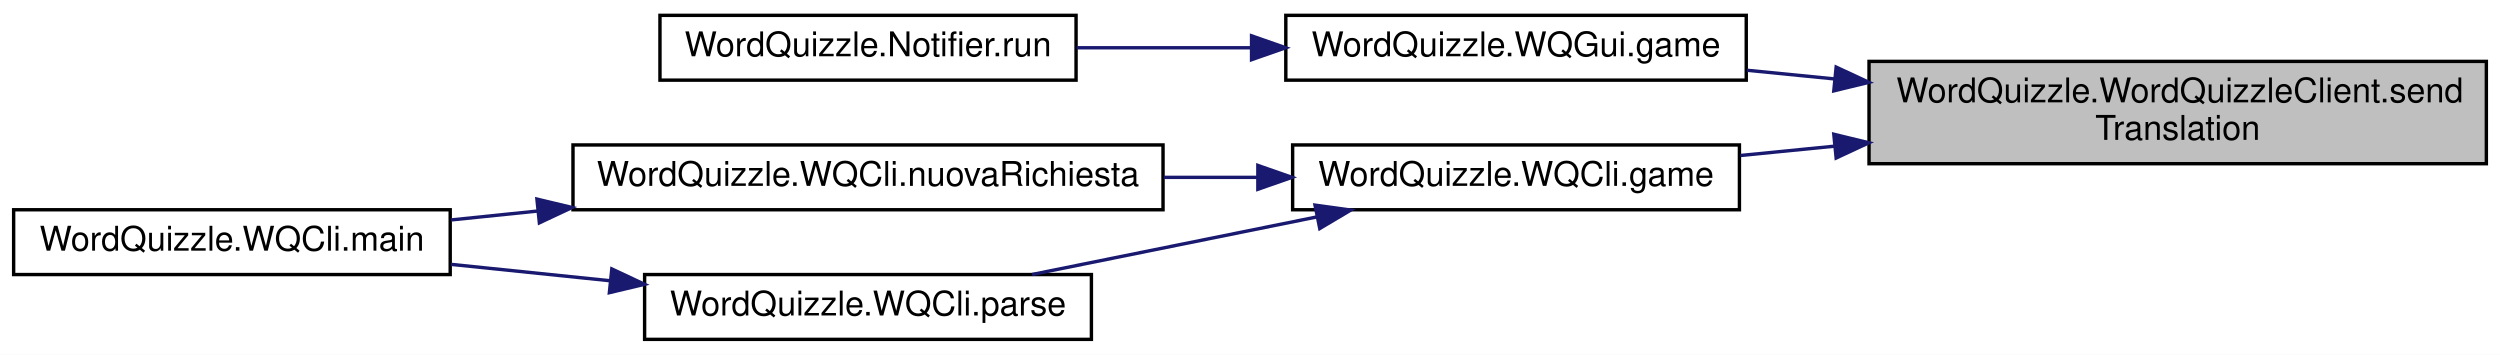
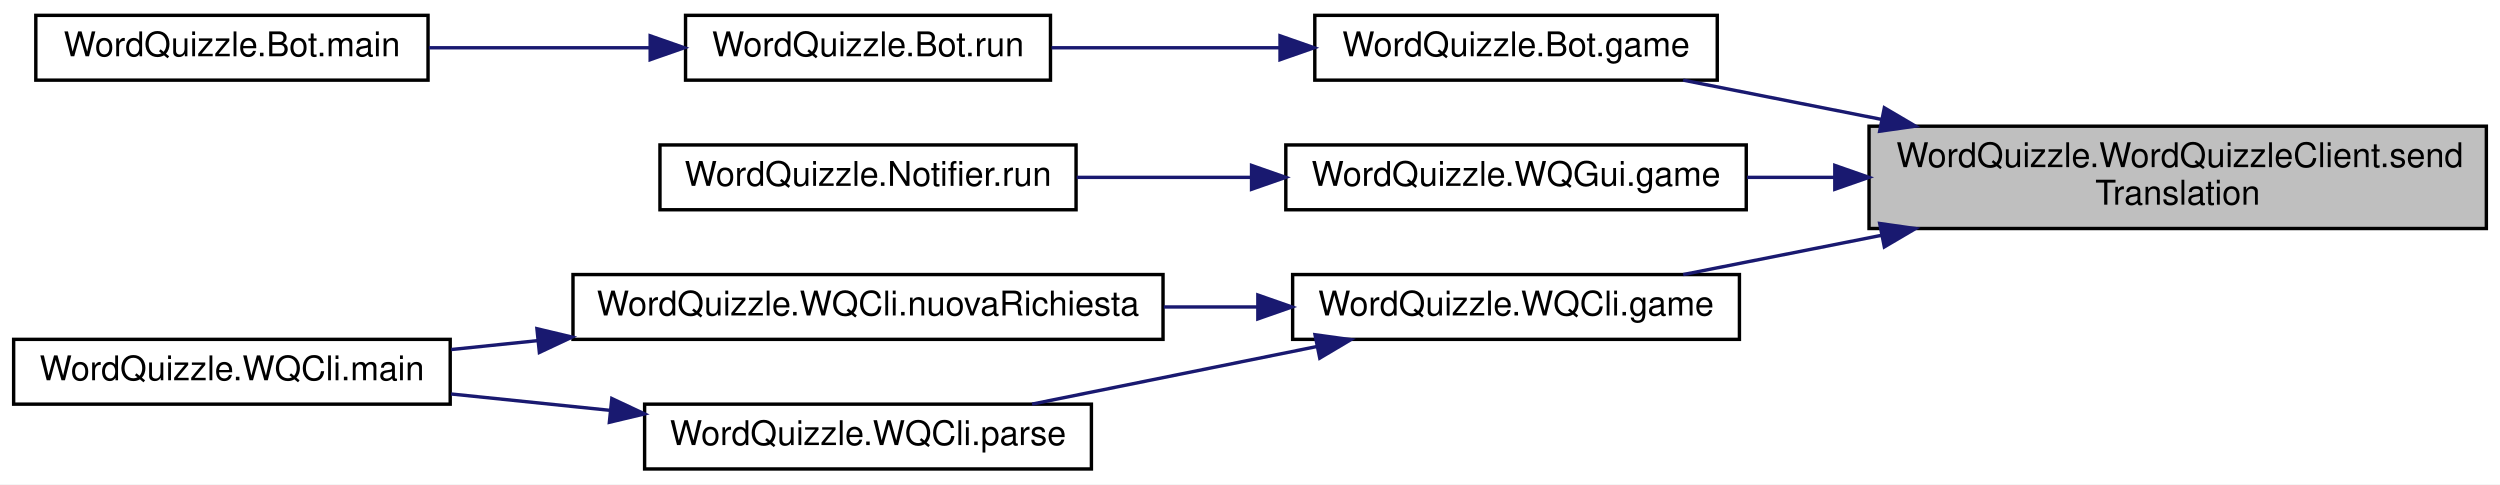
- <svg xmlns="http://www.w3.org/2000/svg" xmlns:xlink="http://www.w3.org/1999/xlink" width="733pt" height="104pt" viewBox="0.00 0.00 733.00 104.00">
-   <g id="graph0" class="graph" transform="scale(1 1) rotate(0) translate(4 100)">
-     <polygon fill="white" stroke="none" points="-4,4 -4,-100 729,-100 729,4 -4,4" />
+ <svg xmlns="http://www.w3.org/2000/svg" xmlns:xlink="http://www.w3.org/1999/xlink" width="733pt" height="142pt" viewBox="0.00 0.00 733.00 142.00">
+   <g id="graph0" class="graph" transform="scale(1 1) rotate(0) translate(4 138)">
+     <polygon fill="white" stroke="none" points="-4,4 -4,-138 729,-138 729,4 -4,4" />
    <g id="node1" class="node">
      <g id="a_node1">
        <a xlink:title="Invia la traduzione della parola precedentemente inviata dal server durante una sfida.">
-           <polygon fill="#bfbfbf" stroke="black" points="544,-52 544,-82 725,-82 725,-52 544,-52" />
-           <text text-anchor="start" x="552" y="-70" font-family="Helvetica,sans-Serif" font-size="10.00">WordQuizzle.WordQuizzleClient.send</text>
-           <text text-anchor="middle" x="634.5" y="-59" font-family="Helvetica,sans-Serif" font-size="10.00">Translation</text>
+           <polygon fill="#bfbfbf" stroke="black" points="544,-71 544,-101 725,-101 725,-71 544,-71" />
+           <text text-anchor="start" x="552" y="-89" font-family="Helvetica,sans-Serif" font-size="10.00">WordQuizzle.WordQuizzleClient.send</text>
+           <text text-anchor="middle" x="634.5" y="-78" font-family="Helvetica,sans-Serif" font-size="10.00">Translation</text>
        </a>
      </g>
    </g>
    <g id="node2" class="node">
      <g id="a_node2">
+         <a xlink:href="class_word_quizzle_1_1_bot.html#ac35a1d7ec89b1ef5fc25f161357f71c1" target="_top" xlink:title="Gestisce una sfida.">
+           <polygon fill="white" stroke="black" points="381.5,-114.5 381.5,-133.5 499.5,-133.5 499.5,-114.5 381.5,-114.5" />
+           <text text-anchor="middle" x="440.5" y="-121.5" font-family="Helvetica,sans-Serif" font-size="10.00">WordQuizzle.Bot.game</text>
+         </a>
+       </g>
+     </g>
+     <g id="edge1" class="edge">
+       <path fill="none" stroke="midnightblue" d="M547.579,-103.005C527.644,-106.951 507.123,-111.012 489.505,-114.499" />
+       <polygon fill="midnightblue" stroke="midnightblue" points="548.486,-106.394 557.617,-101.019 547.127,-99.527 548.486,-106.394" />
+     </g>
+     <g id="node5" class="node">
+       <g id="a_node5">
        <a xlink:href="class_word_quizzle_1_1_w_q_gui.html#a0e3cb31624c4fdda7b58977fe75de341" target="_top" xlink:title="Crea la finestra di gioco durante una sfida.">
          <polygon fill="white" stroke="black" points="373,-76.5 373,-95.5 508,-95.5 508,-76.5 373,-76.5" />
          <text text-anchor="middle" x="440.5" y="-83.5" font-family="Helvetica,sans-Serif" font-size="10.00">WordQuizzle.WQGui.game</text>
        </a>
      </g>
    </g>
-     <g id="edge1" class="edge">
-       <path fill="none" stroke="midnightblue" d="M533.803,-76.866C525.148,-77.722 516.534,-78.575 508.241,-79.395" />
-       <polygon fill="midnightblue" stroke="midnightblue" points="534.358,-80.328 543.964,-75.86 533.668,-73.362 534.358,-80.328" />
+     <g id="edge4" class="edge">
+       <path fill="none" stroke="midnightblue" d="M533.803,-86C525.148,-86 516.534,-86 508.241,-86" />
+       <polygon fill="midnightblue" stroke="midnightblue" points="533.964,-89.5 543.964,-86 533.964,-82.5 533.964,-89.5" />
    </g>
-     <g id="node4" class="node">
-       <g id="a_node4">
+     <g id="node7" class="node">
+       <g id="a_node7">
        <a xlink:href="class_word_quizzle_1_1_w_q_cli.html#ae5f342434ec80ce1ed3939fb446de436" target="_top" xlink:title="Gestisce una sfida.">
          <polygon fill="white" stroke="black" points="375,-38.5 375,-57.5 506,-57.5 506,-38.5 375,-38.5" />
          <text text-anchor="middle" x="440.5" y="-45.5" font-family="Helvetica,sans-Serif" font-size="10.00">WordQuizzle.WQCli.game</text>
        </a>
      </g>
    </g>
-     <g id="edge3" class="edge">
-       <path fill="none" stroke="midnightblue" d="M533.821,-57.136C524.475,-56.211 515.176,-55.291 506.278,-54.41" />
-       <polygon fill="midnightblue" stroke="midnightblue" points="533.668,-60.638 543.964,-58.14 534.358,-53.672 533.668,-60.638" />
+     <g id="edge6" class="edge">
+       <path fill="none" stroke="midnightblue" d="M547.579,-68.995C527.644,-65.049 507.123,-60.988 489.505,-57.501" />
+       <polygon fill="midnightblue" stroke="midnightblue" points="547.127,-72.473 557.617,-70.981 548.486,-65.606 547.127,-72.473" />
    </g>
    <g id="node3" class="node">
      <g id="a_node3">
+         <a xlink:href="class_word_quizzle_1_1_bot.html#aa088d2cccb4552d9277db7908b7cc706" target="_top" xlink:title="Avvia il bot.">
+           <polygon fill="white" stroke="black" points="197,-114.5 197,-133.5 304,-133.5 304,-114.5 197,-114.5" />
+           <text text-anchor="middle" x="250.5" y="-121.5" font-family="Helvetica,sans-Serif" font-size="10.00">WordQuizzle.Bot.run</text>
+         </a>
+       </g>
+     </g>
+     <g id="edge2" class="edge">
+       <path fill="none" stroke="midnightblue" d="M371.024,-124C349.025,-124 325.008,-124 304.312,-124" />
+       <polygon fill="midnightblue" stroke="midnightblue" points="371.303,-127.5 381.303,-124 371.303,-120.5 371.303,-127.5" />
+     </g>
+     <g id="node4" class="node">
+       <g id="a_node4">
+         <a xlink:href="class_word_quizzle_1_1_bot.html#a1092df275f21d17d0b0a7edf7bbb59f2" target="_top" xlink:title="Esegue un bot.">
+           <polygon fill="white" stroke="black" points="6.5,-114.5 6.5,-133.5 121.5,-133.5 121.5,-114.5 6.5,-114.5" />
+           <text text-anchor="middle" x="64" y="-121.5" font-family="Helvetica,sans-Serif" font-size="10.00">WordQuizzle.Bot.main</text>
+         </a>
+       </g>
+     </g>
+     <g id="edge3" class="edge">
+       <path fill="none" stroke="midnightblue" d="M186.521,-124C165.516,-124 142.251,-124 121.747,-124" />
+       <polygon fill="midnightblue" stroke="midnightblue" points="186.63,-127.5 196.63,-124 186.63,-120.5 186.63,-127.5" />
+     </g>
+     <g id="node6" class="node">
+       <g id="a_node6">
        <a xlink:href="class_word_quizzle_1_1_notifier.html#ad051f74dab1ae47c4453f9d094b6d0c4" target="_top" xlink:title="Attende l'arrivo di una richiesta e se il client non e' impegnato in una sfida gli notifica la richie...">
          <polygon fill="white" stroke="black" points="189.5,-76.5 189.5,-95.5 311.5,-95.5 311.5,-76.5 189.5,-76.5" />
          <text text-anchor="middle" x="250.5" y="-83.5" font-family="Helvetica,sans-Serif" font-size="10.00">WordQuizzle.Notifier.run</text>
        </a>
      </g>
    </g>
-     <g id="edge2" class="edge">
+     <g id="edge5" class="edge">
      <path fill="none" stroke="midnightblue" d="M362.52,-86C345.571,-86 327.859,-86 311.687,-86" />
      <polygon fill="midnightblue" stroke="midnightblue" points="362.954,-89.5 372.954,-86 362.954,-82.5 362.954,-89.5" />
    </g>
-     <g id="node5" class="node">
-       <g id="a_node5">
+     <g id="node8" class="node">
+       <g id="a_node8">
        <a xlink:href="class_word_quizzle_1_1_w_q_cli.html#a7b07b55738bdd5da89a2ef645afdc020" target="_top" xlink:title="Gestisce una richiesta di sfida.">
          <polygon fill="white" stroke="black" points="164,-38.5 164,-57.5 337,-57.5 337,-38.5 164,-38.5" />
          <text text-anchor="middle" x="250.5" y="-45.5" font-family="Helvetica,sans-Serif" font-size="10.00">WordQuizzle.WQCli.nuovaRichiesta</text>
        </a>
      </g>
    </g>
-     <g id="edge4" class="edge">
+     <g id="edge7" class="edge">
      <path fill="none" stroke="midnightblue" d="M364.726,-48C355.692,-48 346.41,-48 337.235,-48" />
      <polygon fill="midnightblue" stroke="midnightblue" points="364.801,-51.5 374.801,-48 364.801,-44.5 364.801,-51.5" />
    </g>
-     <g id="node7" class="node">
-       <g id="a_node7">
+     <g id="node10" class="node">
+       <g id="a_node10">
        <a xlink:href="class_word_quizzle_1_1_w_q_cli.html#a318ef86f91a825da4ff4684bd3332a6b" target="_top" xlink:title="Gestisce le richieste dell'utente.">
          <polygon fill="white" stroke="black" points="185,-0.5 185,-19.5 316,-19.5 316,-0.5 185,-0.5" />
          <text text-anchor="middle" x="250.5" y="-7.5" font-family="Helvetica,sans-Serif" font-size="10.00">WordQuizzle.WQCli.parse</text>
        </a>
      </g>
    </g>
-     <g id="edge6" class="edge">
+     <g id="edge9" class="edge">
      <path fill="none" stroke="midnightblue" d="M382.063,-36.391C355.326,-30.986 323.912,-24.637 298.599,-19.52" />
      <polygon fill="midnightblue" stroke="midnightblue" points="381.564,-39.86 392.06,-38.411 382.951,-32.999 381.564,-39.86" />
    </g>
-     <g id="node6" class="node">
-       <g id="a_node6">
+     <g id="node9" class="node">
+       <g id="a_node9">
        <a xlink:href="class_word_quizzle_1_1_w_q_cli.html#a7c2d51051cc7f1b20c57c1424d3b7727" target="_top" xlink:title="Gestisce l'interazione con l'utente.">
          <polygon fill="white" stroke="black" points="0,-19.5 0,-38.5 128,-38.5 128,-19.5 0,-19.5" />
          <text text-anchor="middle" x="64" y="-26.5" font-family="Helvetica,sans-Serif" font-size="10.00">WordQuizzle.WQCli.main</text>
        </a>
      </g>
    </g>
-     <g id="edge5" class="edge">
+     <g id="edge8" class="edge">
      <path fill="none" stroke="midnightblue" d="M153.631,-38.127C145.028,-37.241 136.467,-36.36 128.248,-35.513" />
      <polygon fill="midnightblue" stroke="midnightblue" points="153.426,-41.625 163.732,-39.167 154.143,-34.661 153.426,-41.625" />
    </g>
-     <g id="edge7" class="edge">
+     <g id="edge10" class="edge">
      <path fill="none" stroke="midnightblue" d="M174.918,-17.68C159.44,-19.274 143.273,-20.939 128.248,-22.487" />
      <polygon fill="midnightblue" stroke="midnightblue" points="175.382,-21.151 184.971,-16.645 174.665,-14.188 175.382,-21.151" />
    </g>
  </g>
</svg>
